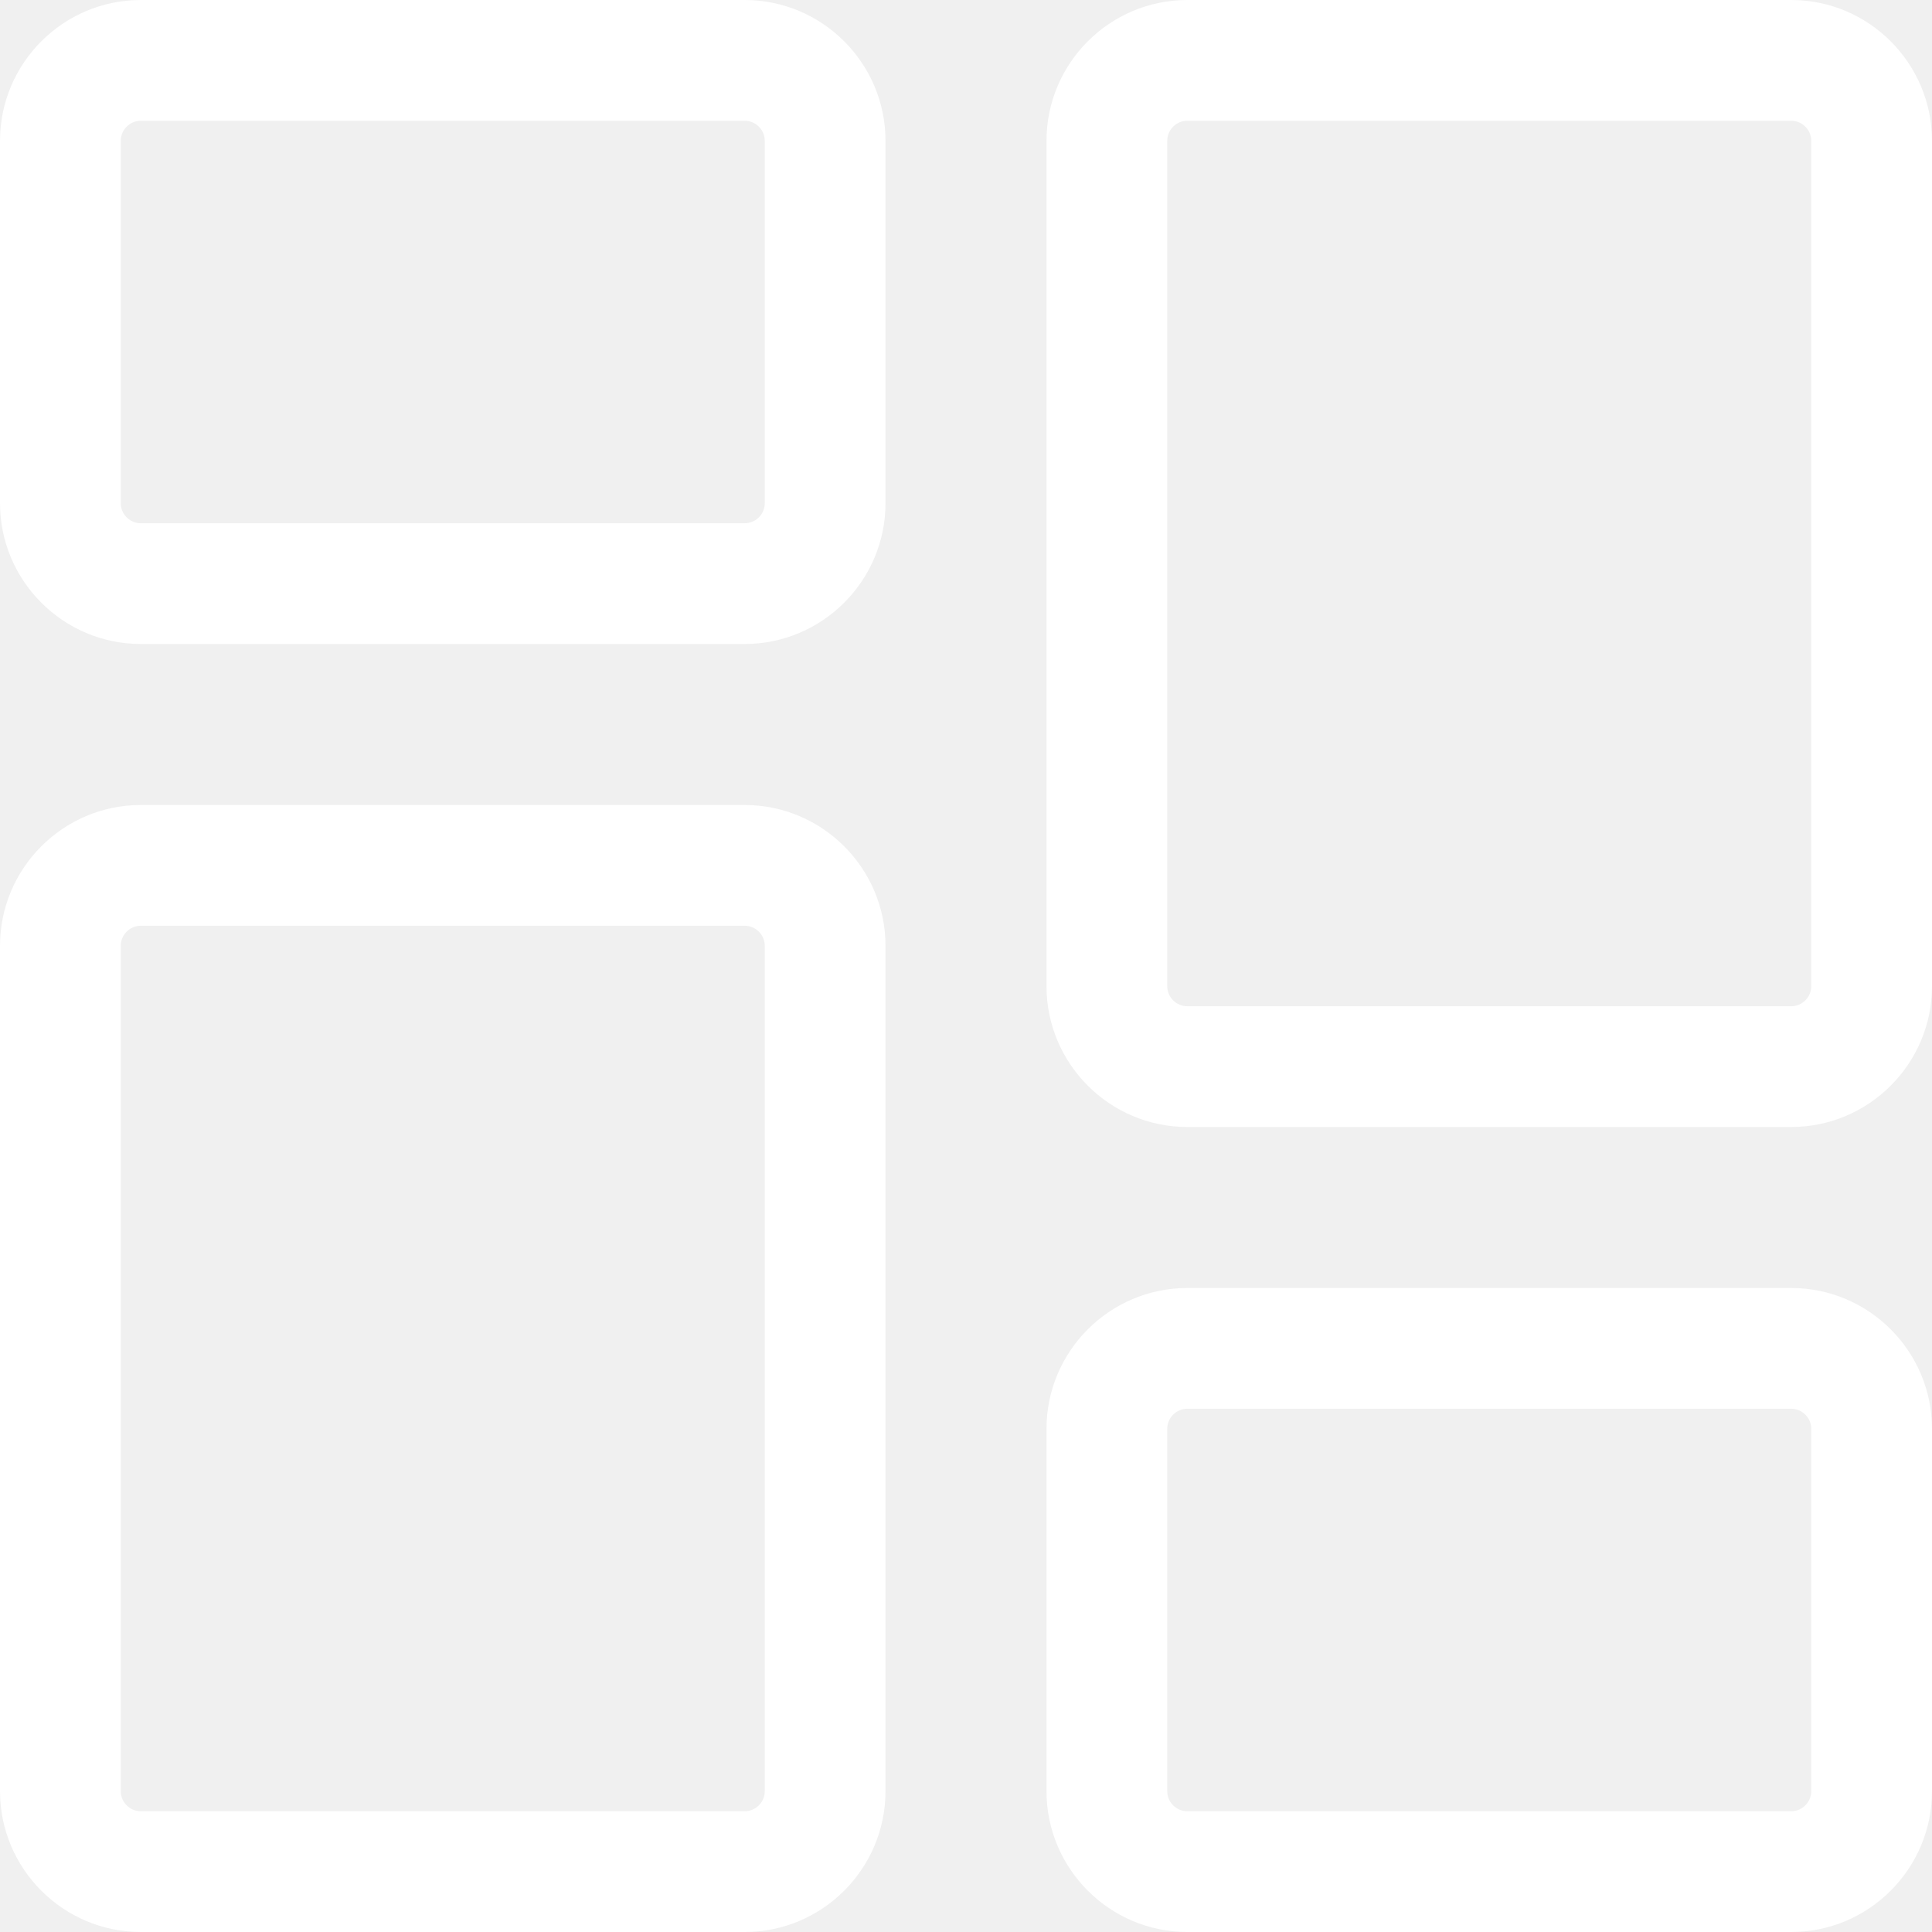
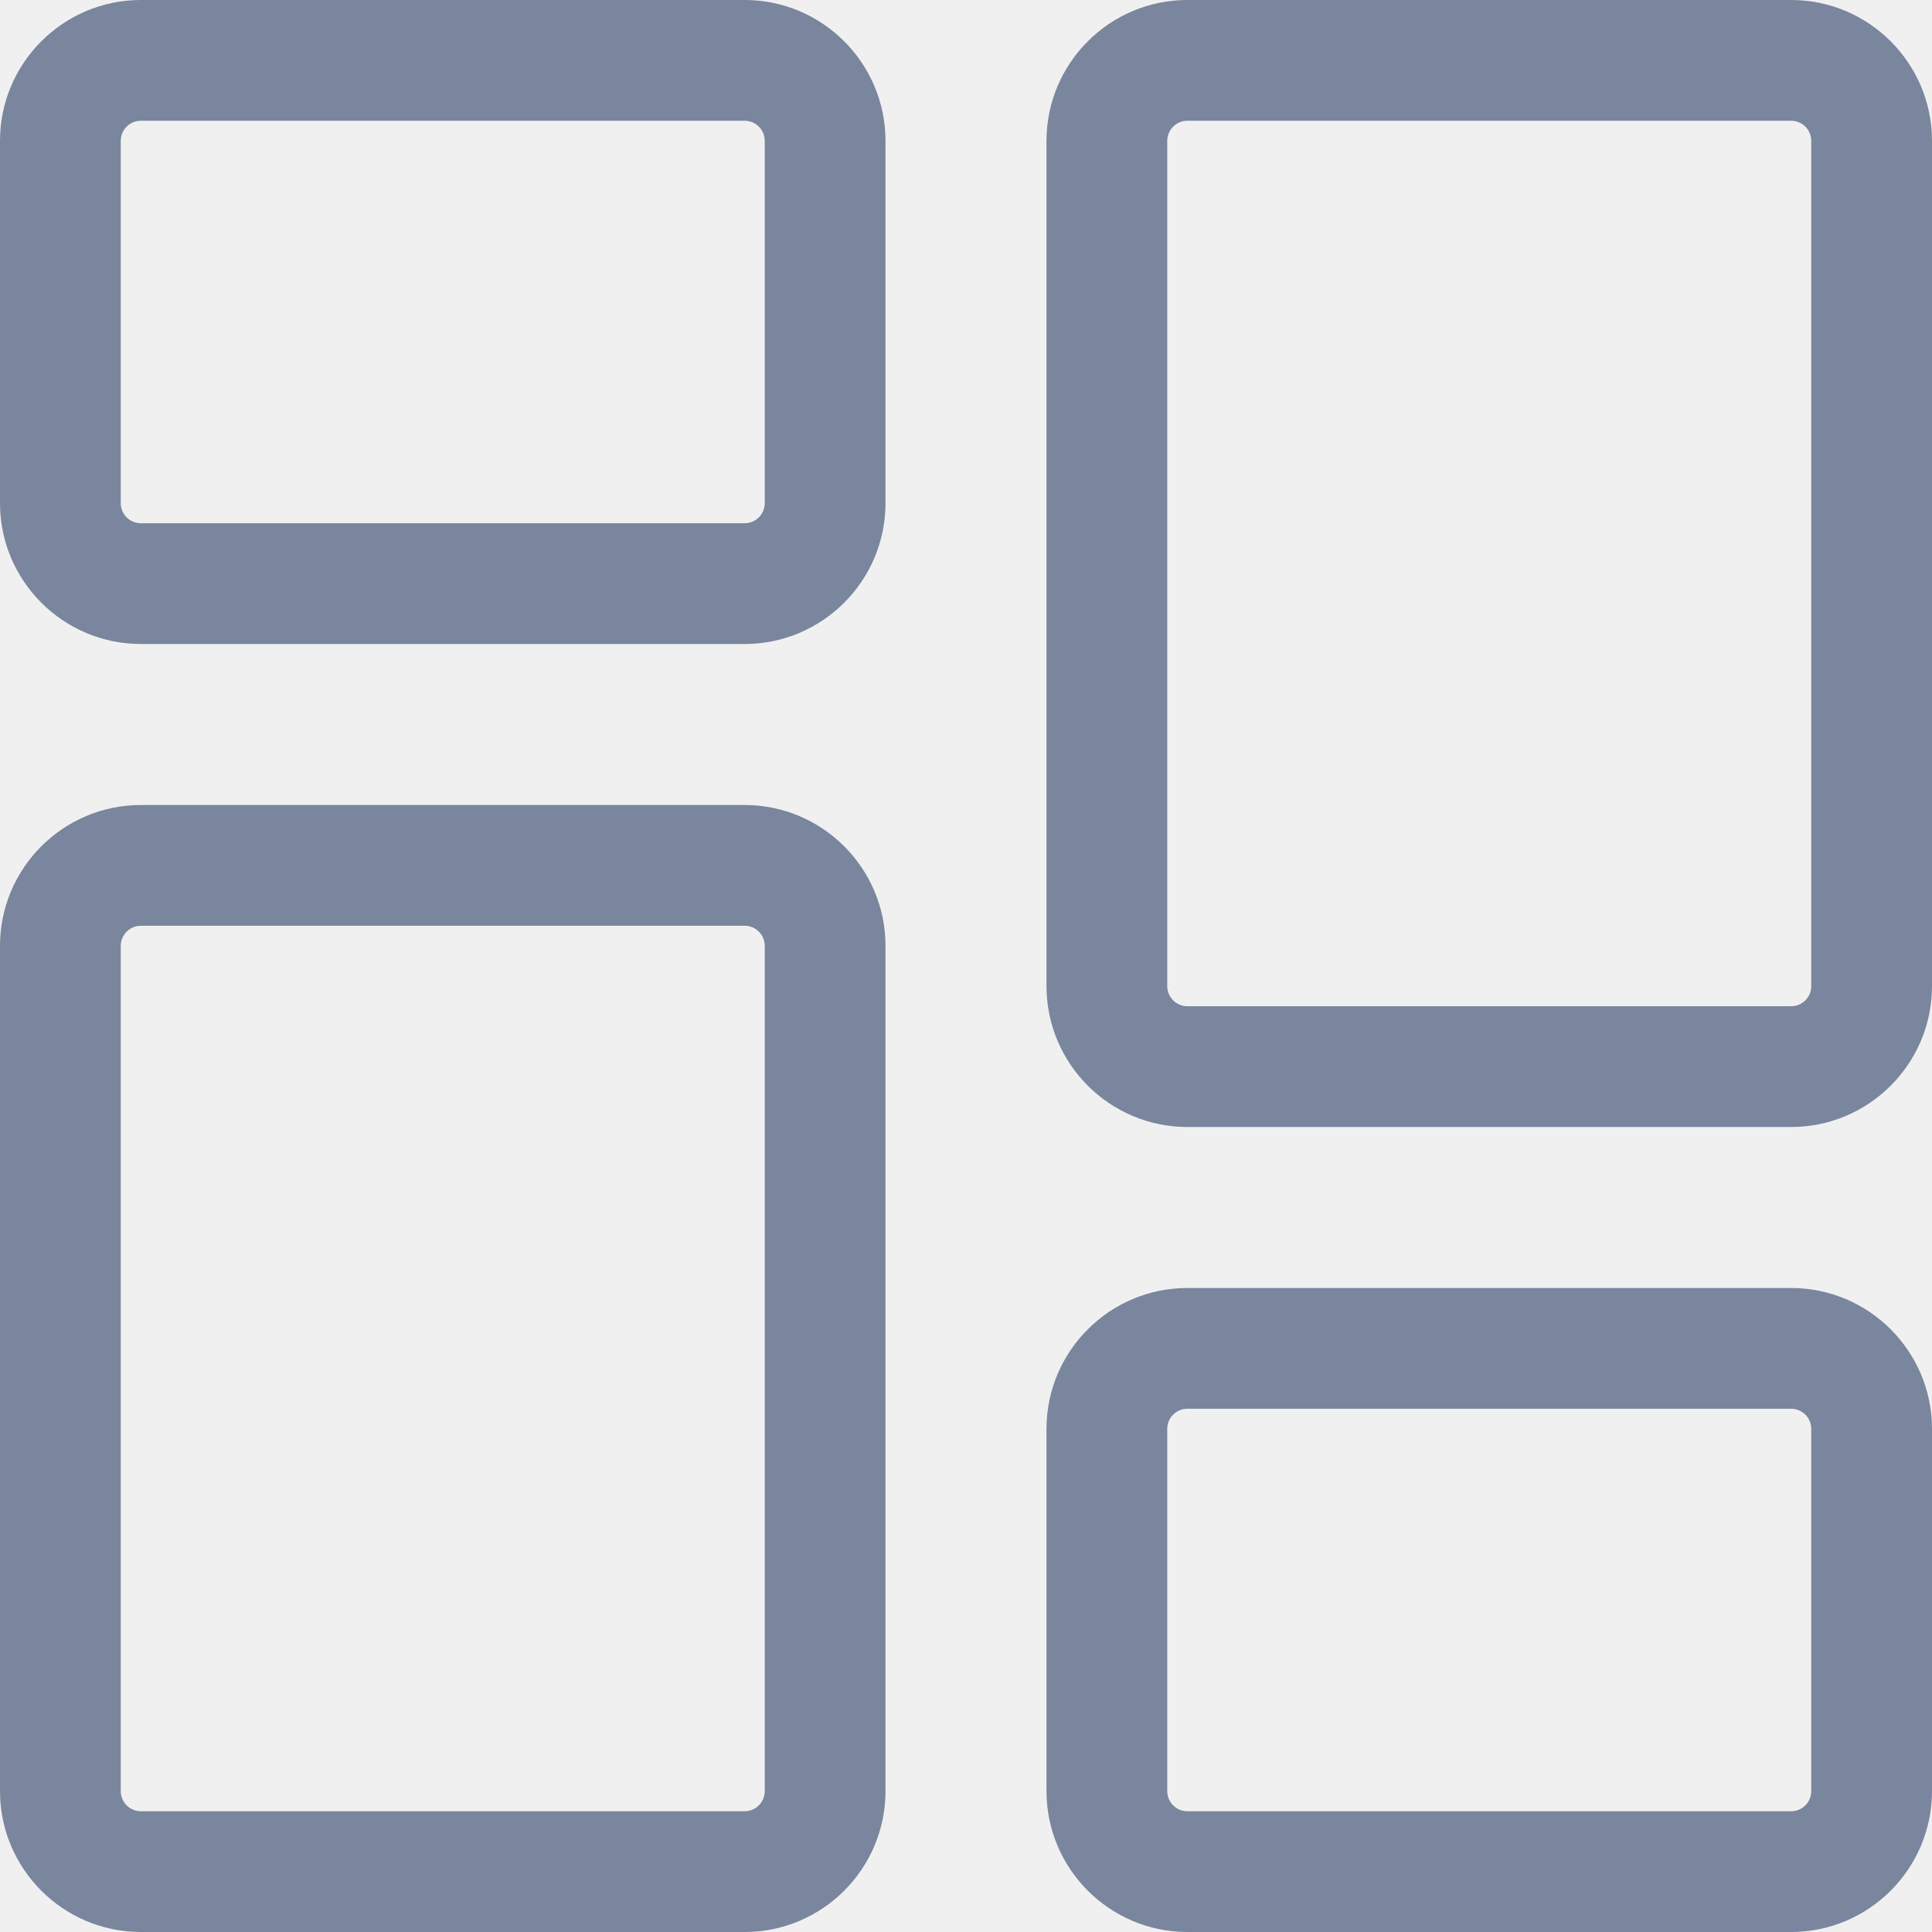
<svg xmlns="http://www.w3.org/2000/svg" width="24" height="24" viewBox="0 0 24 24" fill="none">
-   <path d="M9.25 8H1.75C0.785 8 0 7.215 0 6.25V1.75C0 0.785 0.785 0 1.75 0H9.25C10.215 0 11 0.785 11 1.75V6.25C11 7.215 10.215 8 9.25 8ZM1.75 1.5C1.612 1.5 1.5 1.612 1.5 1.75V6.25C1.5 6.388 1.612 6.5 1.75 6.5H9.25C9.388 6.5 9.5 6.388 9.5 6.25V1.75C9.5 1.612 9.388 1.5 9.25 1.5H1.75Z" fill="white" />
-   <path d="M9.25 24H1.75C0.785 24 0 23.215 0 22.25V11.75C0 10.785 0.785 10 1.75 10H9.25C10.215 10 11 10.785 11 11.75V22.25C11 23.215 10.215 24 9.25 24ZM1.75 11.5C1.612 11.5 1.5 11.612 1.5 11.75V22.25C1.5 22.388 1.612 22.5 1.75 22.5H9.25C9.388 22.5 9.5 22.388 9.5 22.25V11.75C9.5 11.612 9.388 11.5 9.25 11.5H1.75Z" fill="white" />
-   <path d="M22.25 24H14.75C13.785 24 13 23.215 13 22.25V17.75C13 16.785 13.785 16 14.75 16H22.25C23.215 16 24 16.785 24 17.75V22.25C24 23.215 23.215 24 22.25 24ZM14.75 17.5C14.612 17.5 14.5 17.612 14.5 17.75V22.25C14.5 22.388 14.612 22.5 14.75 22.5H22.25C22.388 22.5 22.5 22.388 22.5 22.25V17.75C22.5 17.612 22.388 17.5 22.25 17.5H14.75Z" fill="white" />
-   <path d="M22.25 14H14.75C13.785 14 13 13.215 13 12.25V1.75C13 0.785 13.785 0 14.75 0H22.25C23.215 0 24 0.785 24 1.75V12.25C24 13.215 23.215 14 22.25 14ZM14.75 1.5C14.612 1.5 14.5 1.612 14.5 1.75V12.25C14.5 12.388 14.612 12.5 14.75 12.5H22.25C22.388 12.5 22.5 12.388 22.5 12.25V1.75C22.5 1.612 22.388 1.5 22.25 1.5H14.75Z" fill="white" />
+   <path d="M9.25 8H1.75C0.785 8 0 7.215 0 6.25V1.75C0 0.785 0.785 0 1.75 0H9.25C10.215 0 11 0.785 11 1.75V6.25C11 7.215 10.215 8 9.25 8ZM1.75 1.5C1.612 1.5 1.5 1.612 1.5 1.75V6.25C1.5 6.388 1.612 6.5 1.75 6.5H9.25C9.388 6.5 9.5 6.388 9.5 6.25V1.75C9.5 1.612 9.388 1.5 9.25 1.5H1.75Z" fill="#79869D" />
+   <path d="M9.25 24H1.75C0.785 24 0 23.215 0 22.25V11.75C0 10.785 0.785 10 1.75 10H9.25C10.215 10 11 10.785 11 11.75V22.25C11 23.215 10.215 24 9.25 24ZM1.75 11.5C1.612 11.5 1.5 11.612 1.5 11.75V22.25C1.5 22.388 1.612 22.5 1.75 22.5H9.25C9.388 22.5 9.5 22.388 9.5 22.25V11.75C9.5 11.612 9.388 11.5 9.25 11.5H1.75Z" fill="#79869D" />
+   <path d="M22.25 24H14.75C13.785 24 13 23.215 13 22.25V17.75C13 16.785 13.785 16 14.75 16H22.25C23.215 16 24 16.785 24 17.75V22.25C24 23.215 23.215 24 22.25 24ZM14.75 17.5C14.612 17.5 14.5 17.612 14.5 17.75V22.25C14.5 22.388 14.612 22.5 14.75 22.5H22.25C22.388 22.5 22.5 22.388 22.5 22.25V17.75C22.5 17.612 22.388 17.5 22.25 17.5H14.75Z" fill="#79869D" />
+   <path d="M22.25 14H14.75C13.785 14 13 13.215 13 12.25V1.75C13 0.785 13.785 0 14.75 0H22.25C23.215 0 24 0.785 24 1.75V12.25C24 13.215 23.215 14 22.25 14ZM14.75 1.5C14.612 1.5 14.5 1.612 14.5 1.75V12.25C14.5 12.388 14.612 12.5 14.75 12.5H22.25C22.388 12.5 22.5 12.388 22.5 12.25V1.75C22.5 1.612 22.388 1.5 22.25 1.5H14.75Z" fill="#79869D" />
</svg>
